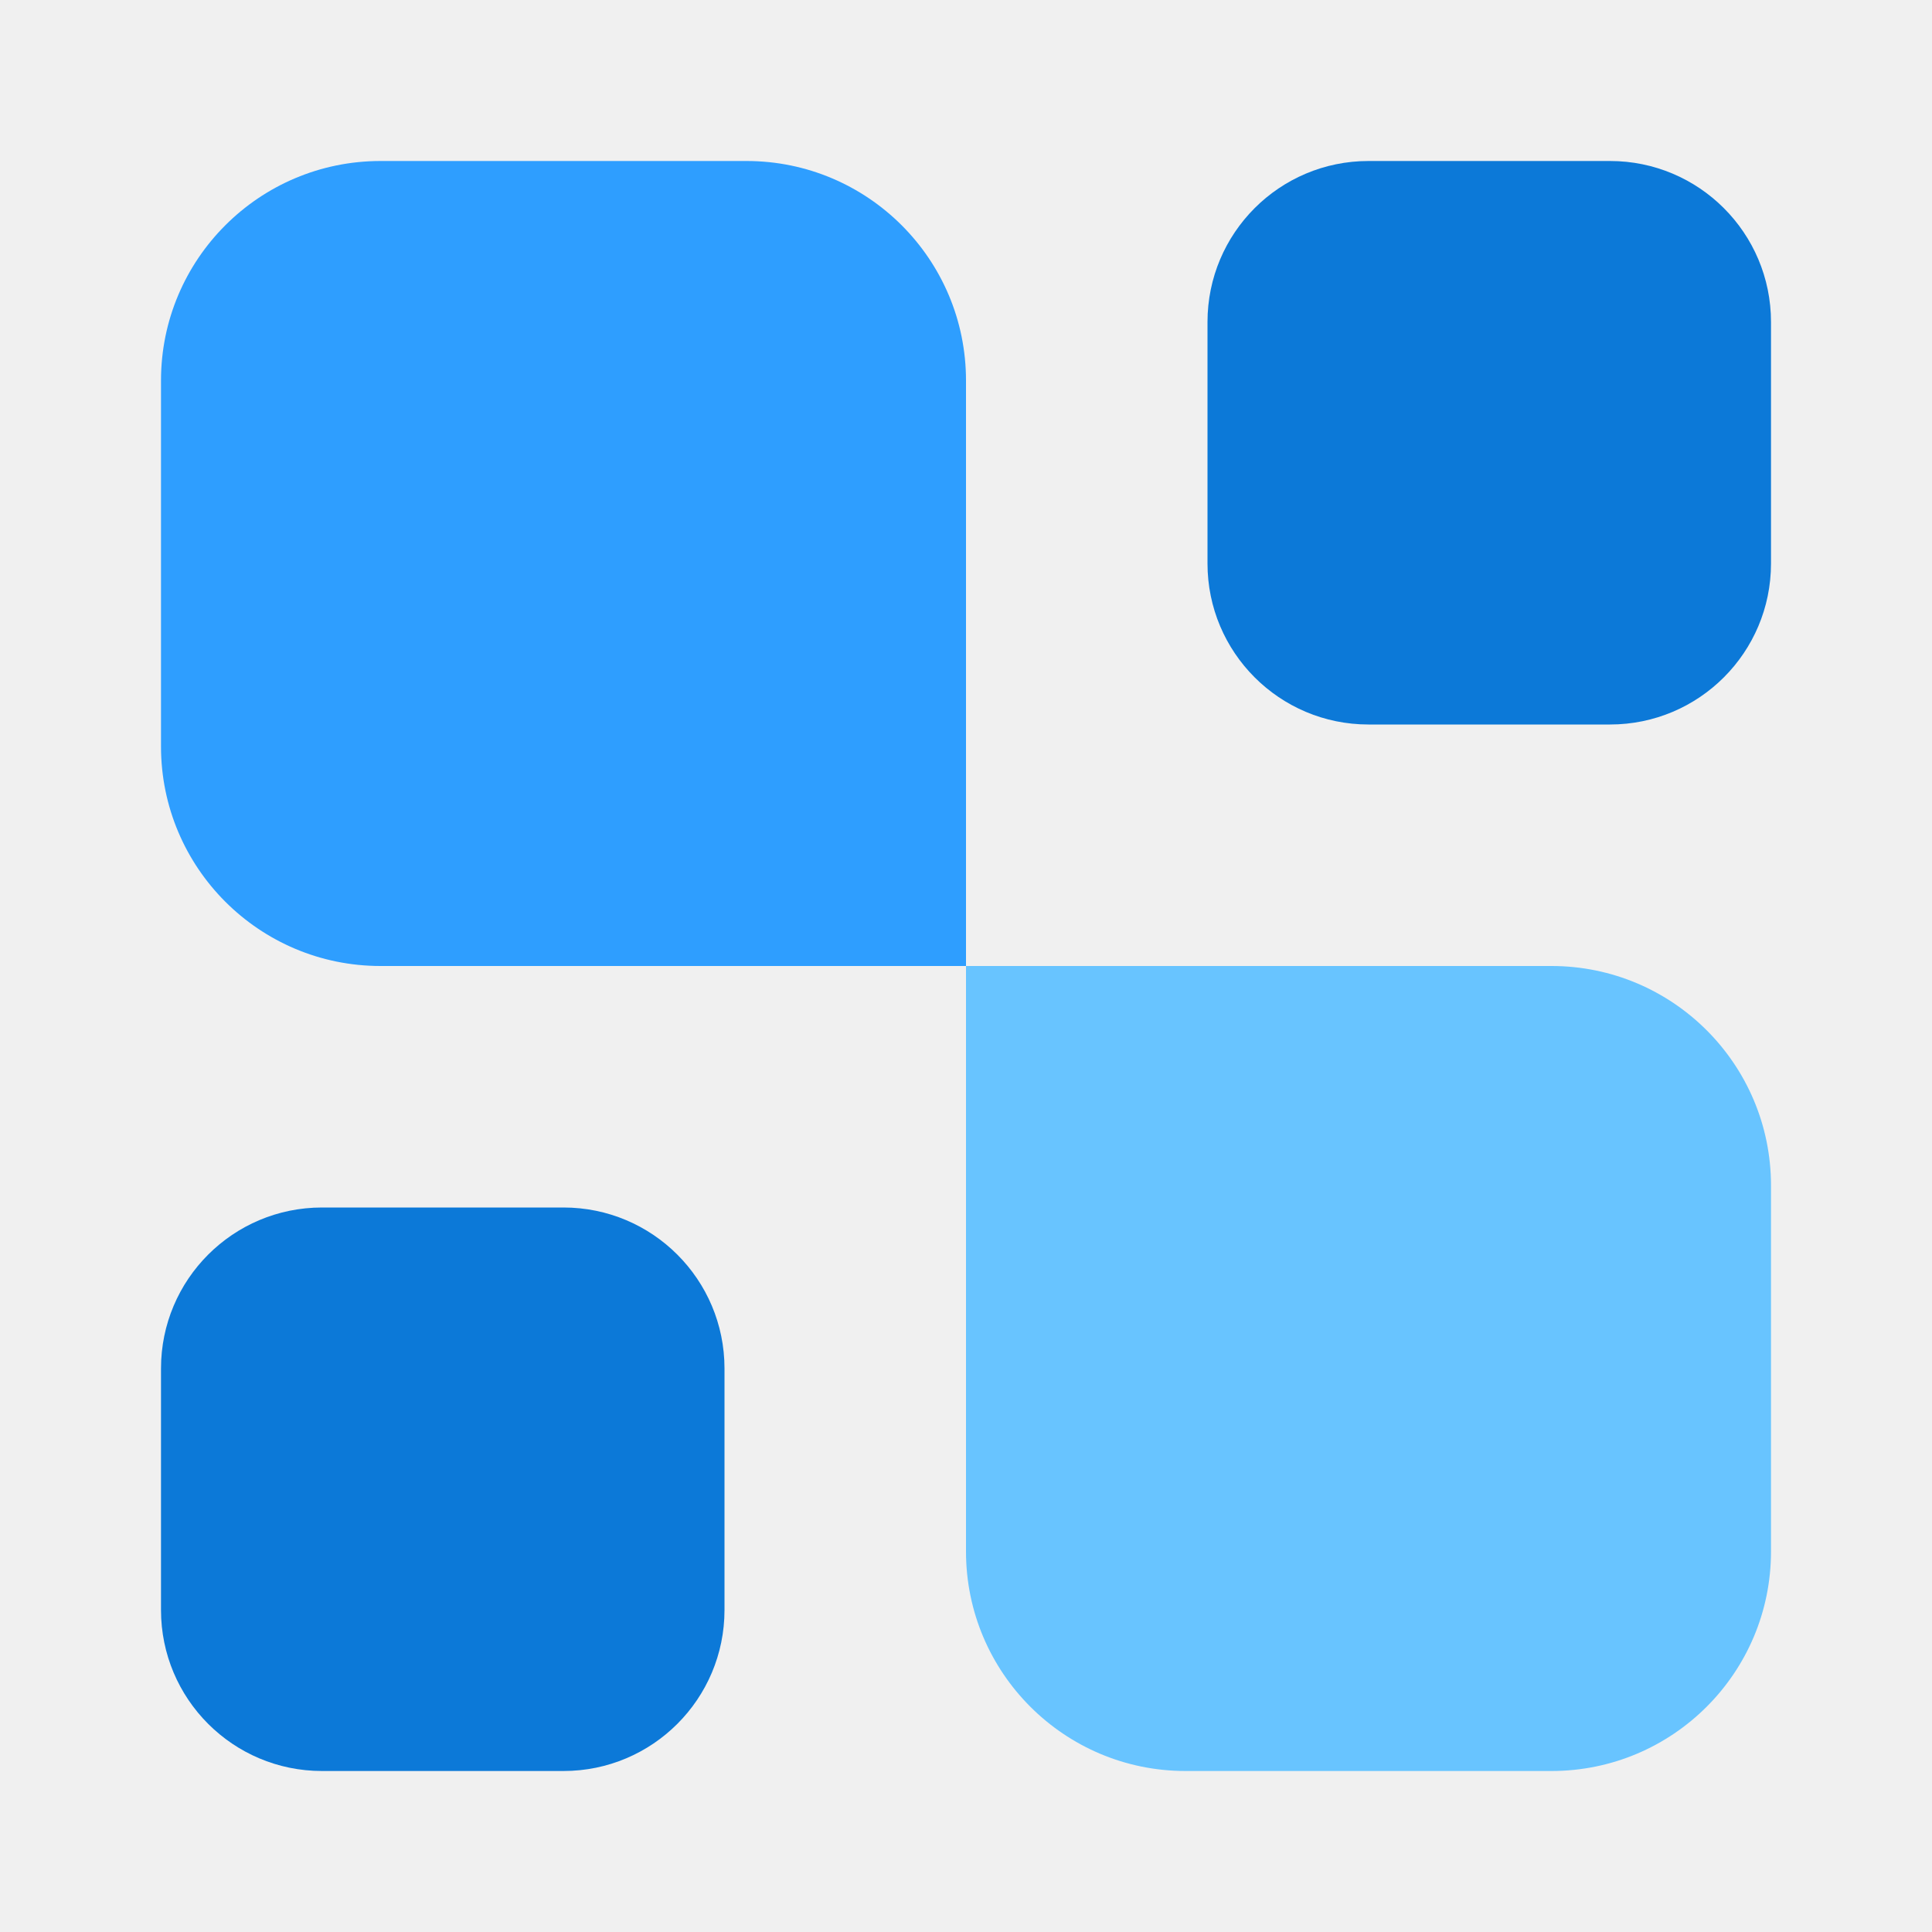
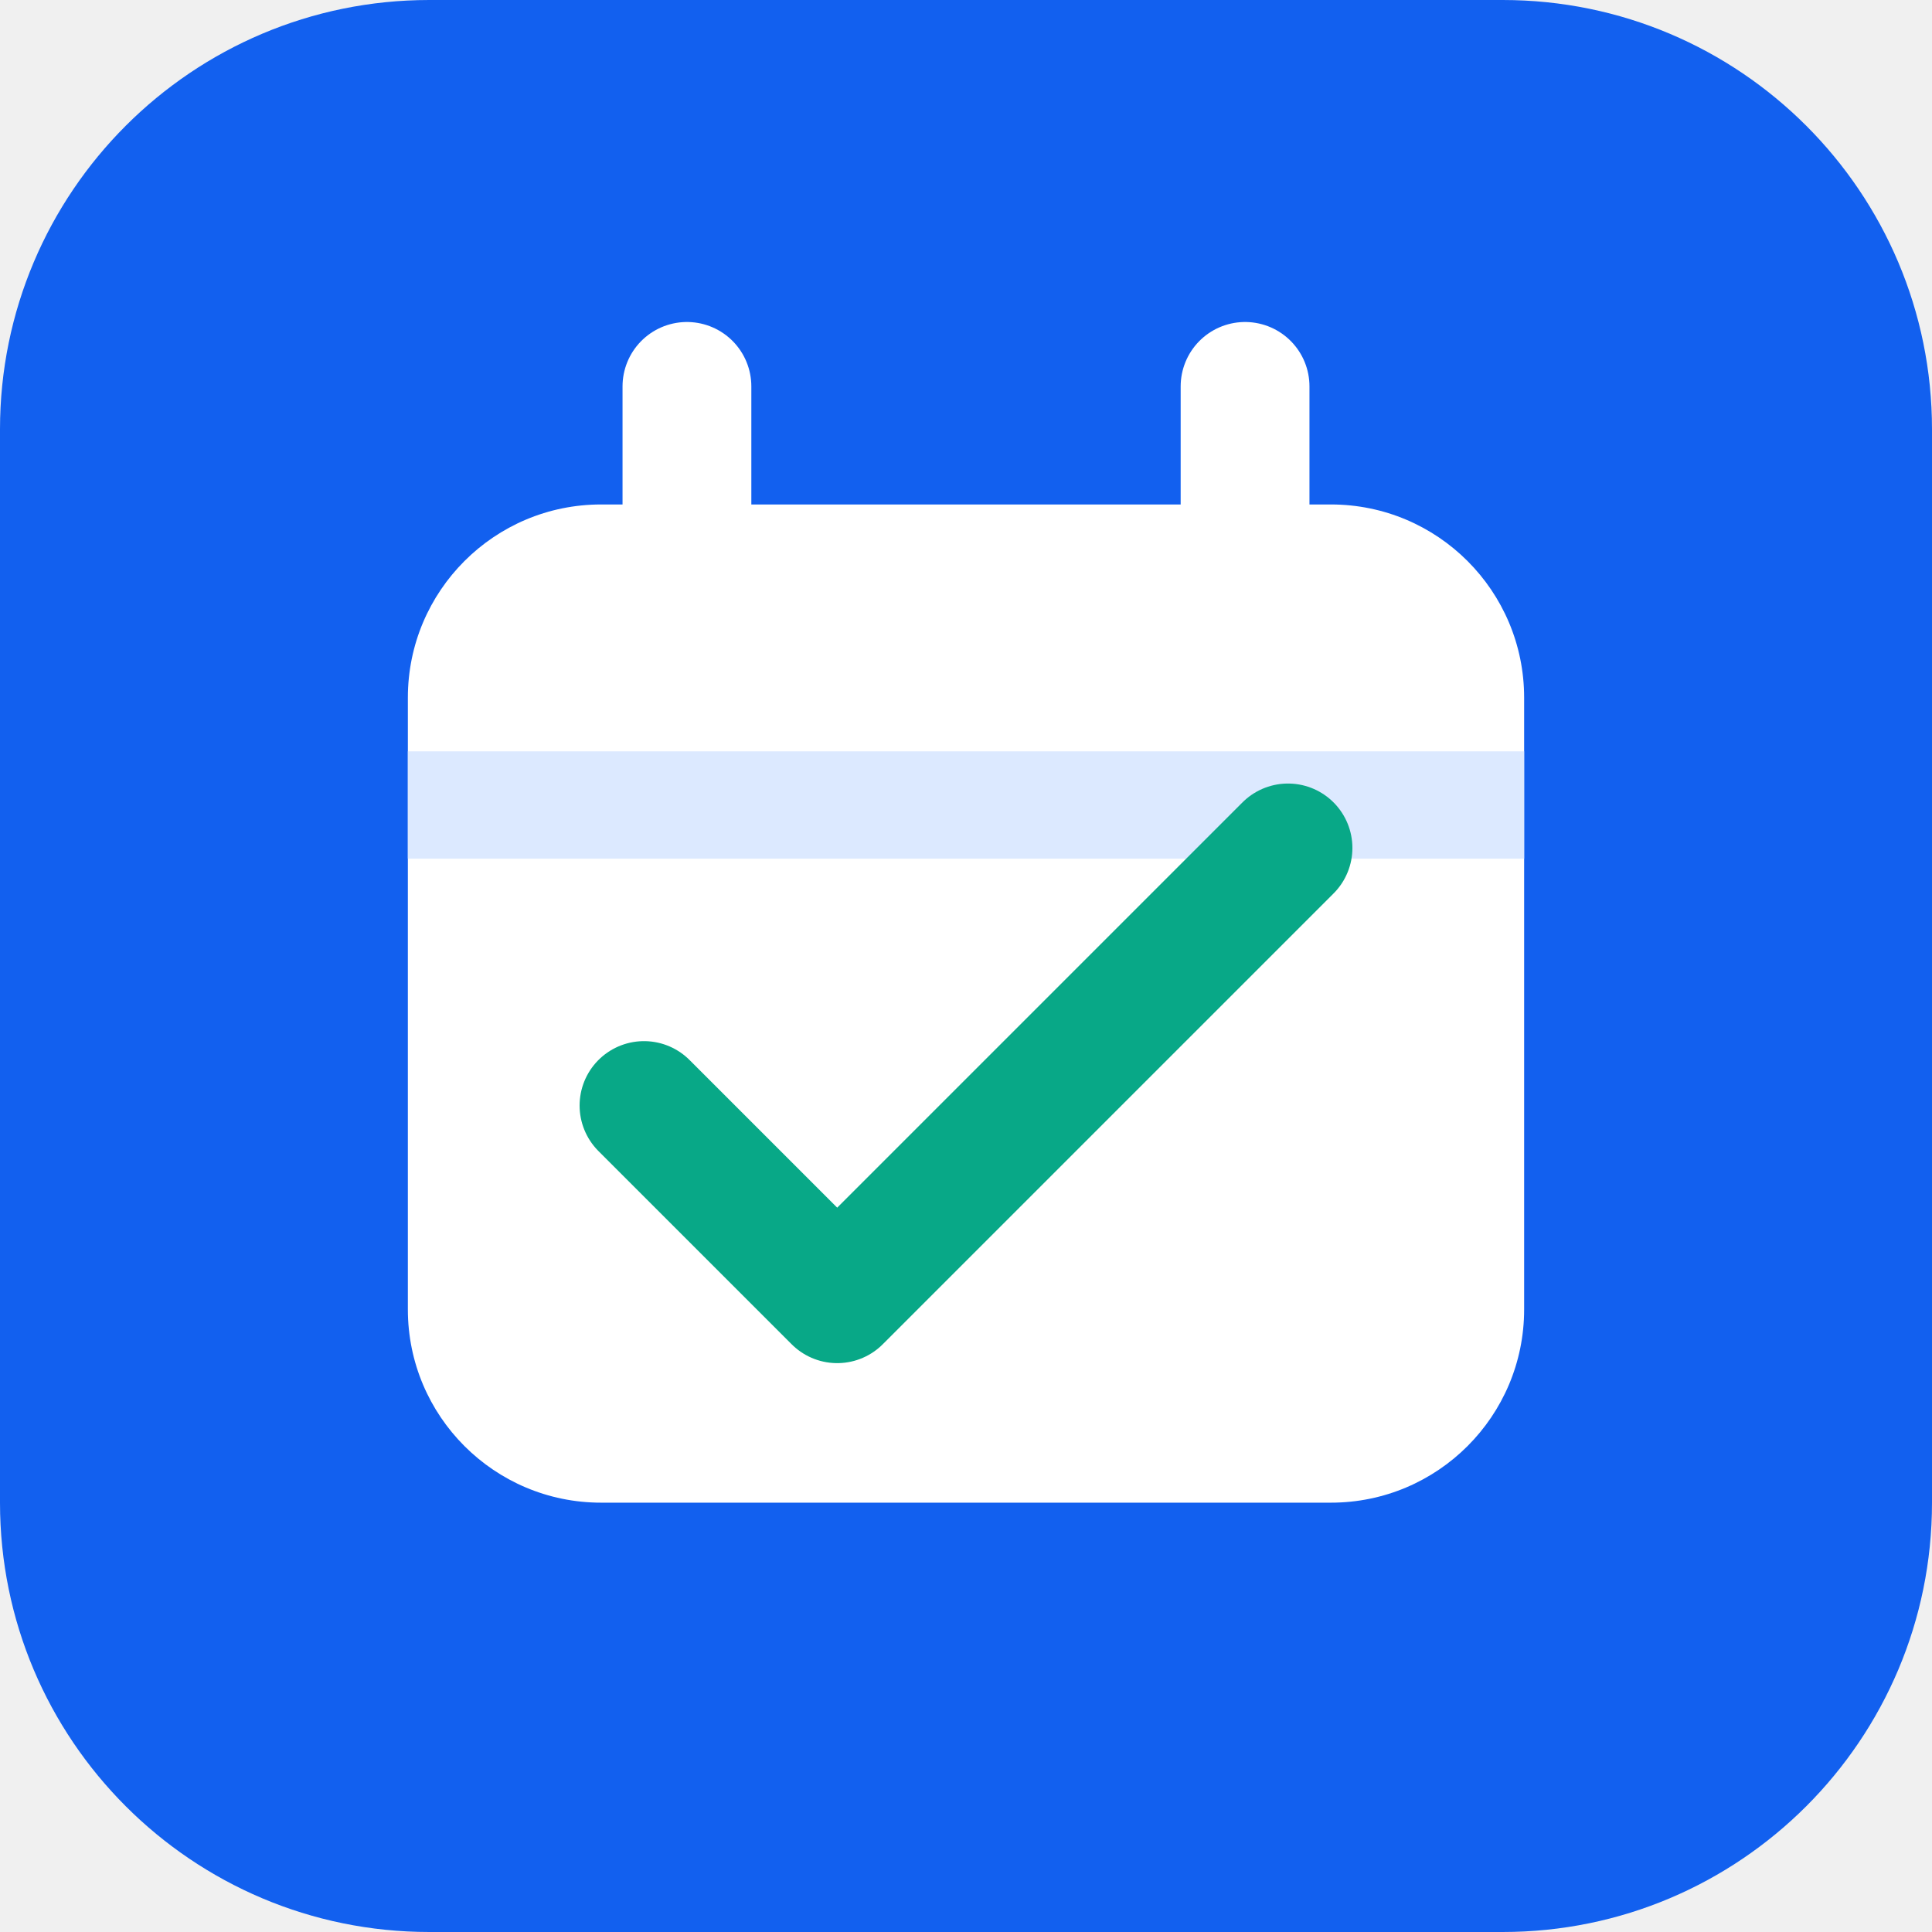
- <svg xmlns="http://www.w3.org/2000/svg" width="24" height="24" viewBox="0 0 24 24" fill="none">
-   <path d="M22 19.273C22 20.779 20.779 22 19.273 22H14.727C13.221 22 12 20.779 12 19.273V12H19.273C20.779 12 22 13.221 22 14.727V19.273Z" fill="#68C4FF" />
-   <path d="M20 2C21.105 2 22 2.895 22 4V7C22 8.105 21.105 9 20 9H17C15.895 9 15 8.105 15 7V4C15 2.895 15.895 2 17 2H20Z" fill="#0C79D8" />
-   <path d="M7 15C8.105 15 9 15.895 9 17V20C9 21.105 8.105 22 7 22H4C2.895 22 2 21.105 2 20V17C2 15.895 2.895 15 4 15H7Z" fill="#0C79D8" />
-   <path d="M12 12H4.727C3.221 12 2 10.779 2 9.273V4.727C2 3.221 3.221 2 4.727 2H9.273C10.779 2 12 3.221 12 4.727V12Z" fill="#2E9EFF" />
+ <svg xmlns="http://www.w3.org/2000/svg" viewBox="0 0 180 180">
+   <rect width="180" height="180" rx="40" fill="#1260ef" />
+   <rect x="38" y="47" width="104" height="93" rx="18" fill="#ffffff" />
+   <path d="M38 75h104" stroke="#dce9ff" stroke-width="10" />
+   <path d="M64 36v24M116 36v24" stroke="#ffffff" stroke-width="12" stroke-linecap="round" />
+   <path d="M60 103l18 18 42-42" fill="none" stroke="#08a887" stroke-width="12" stroke-linecap="round" stroke-linejoin="round" />
</svg>
